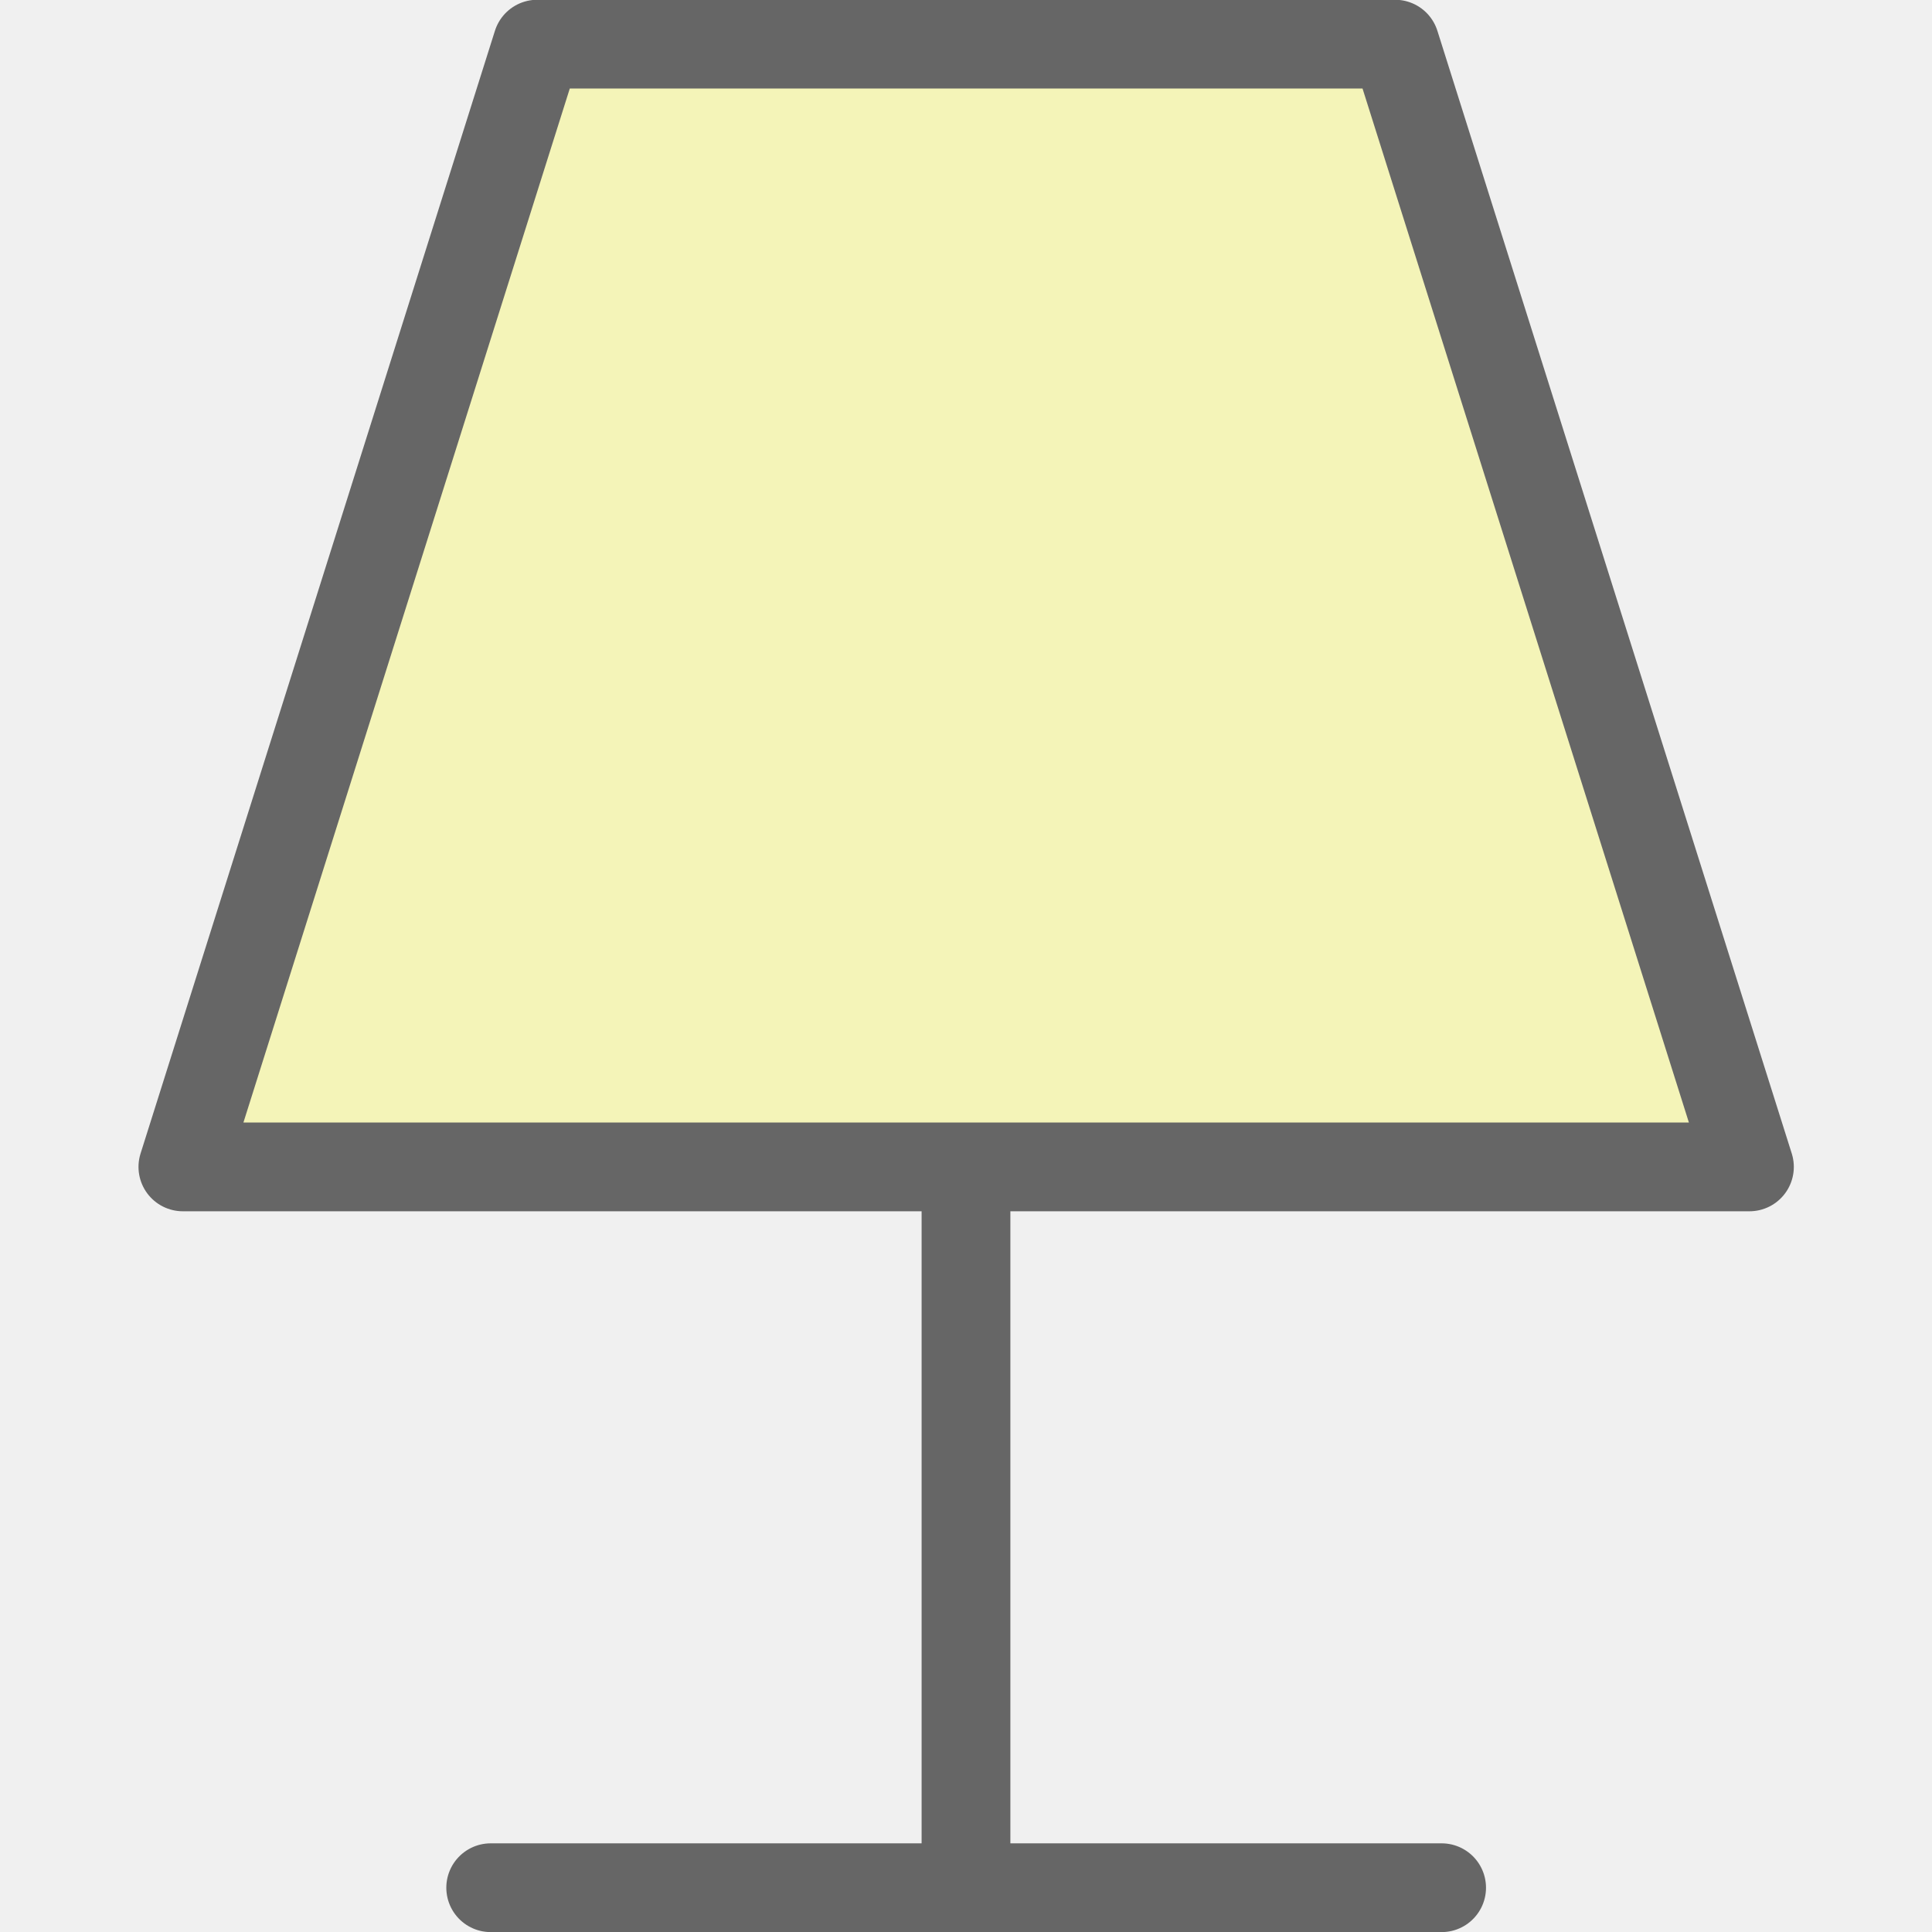
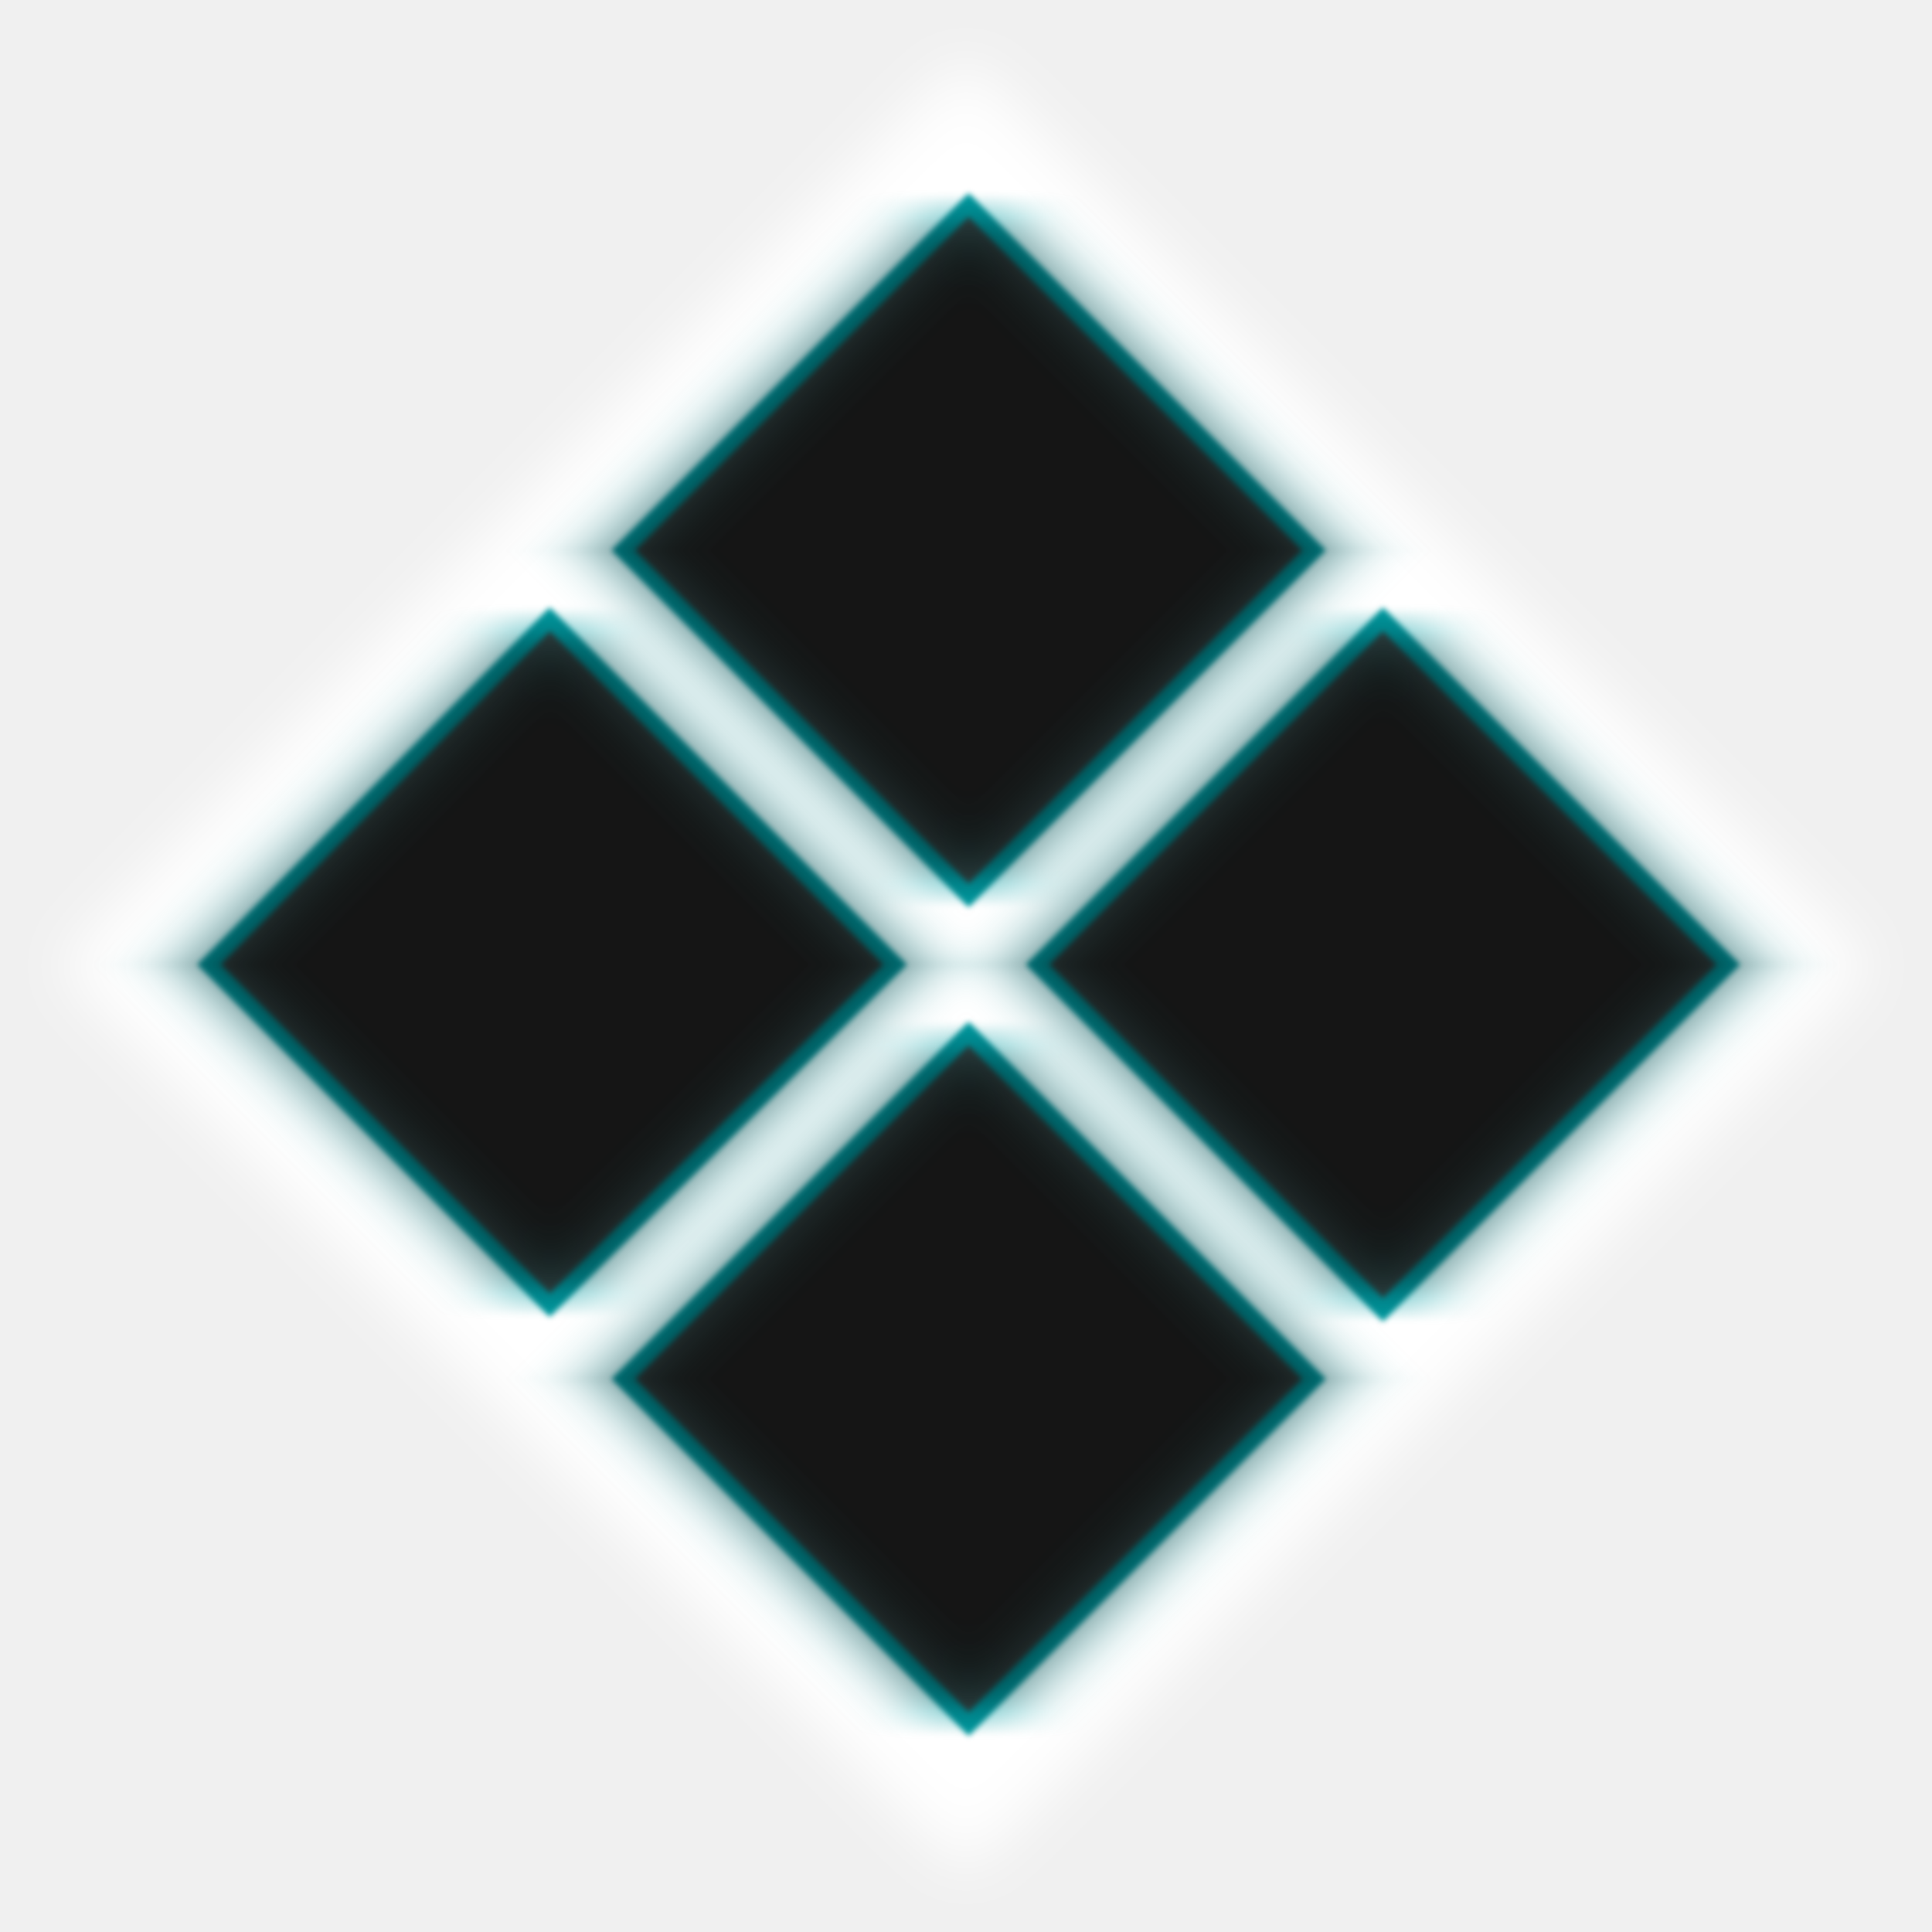
- <svg xmlns="http://www.w3.org/2000/svg" width="5.768mm" height="5.768mm" viewBox="0 0 5.768 5.768" version="1.1" id="svg8">
-   <defs id="defs2" />
-   <g id="layer1" transform="translate(-55.74929,-143.8478)">
-     <g id="g828" transform="translate(-7.181734,0.1445834)">
-       <path id="path819" d="m 64.396,149.339 h 2.839" style="fill:none;stroke:#666666;stroke-width:0.265;stroke-linecap:round;stroke-linejoin:round;stroke-miterlimit:4;stroke-dasharray:none;stroke-opacity:1" />
-       <path id="path821" d="m 65.815,149.207 v -1.887" style="fill:none;stroke:#666666;stroke-width:0.265;stroke-linecap:round;stroke-linejoin:round;stroke-miterlimit:4;stroke-dasharray:none;stroke-opacity:1" />
-       <path id="path823" d="m 63.477,147.187 h 4.677 l -1.058,-3.352 h -2.561 z" style="fill:#ffff00;fill-opacity:0.238;stroke:#666666;stroke-width:0.265;stroke-linecap:round;stroke-linejoin:round;stroke-miterlimit:4;stroke-dasharray:none;stroke-opacity:1" />
+ <svg xmlns="http://www.w3.org/2000/svg" width="256" height="256" viewBox="0 0 67.733 67.733" version="1.1" id="svg1125">
+   <defs id="defs1119">
+     <filter style="color-interpolation-filters:sRGB" id="filter1296-7-3-8">
+       <feColorMatrix in="SourceGraphic" values="1 0 0 0 0 0 1 0 0 0 0 0 1 0 0 -0.212 -0.715 -0.072 1 0 " result="colormatrix" id="feColorMatrix1286-9-9-5" />
+       <feComposite k1="0" in="SourceGraphic" in2="colormatrix" operator="arithmetic" k2="1" k3="0" k4="0" result="composite" id="feComposite1288-2-4-0" />
+       <feGaussianBlur stdDeviation="0.15 0.01" result="blur1" id="feGaussianBlur1290-0-8-9" />
+       <feGaussianBlur in="composite" stdDeviation="0.01 0.01" result="blur2" id="feGaussianBlur1292-2-1-6" />
+       <feBlend in="blur2" in2="blur1" mode="multiply" result="blend" id="feBlend1294-3-2-3" />
+     </filter>
+     <clipPath clipPathUnits="userSpaceOnUse" id="clipPath1733">
+       <rect style="opacity:1;fill:#ffffff;fill-opacity:1;fill-rule:nonzero;stroke:none;stroke-width:0.087;stroke-linecap:round;stroke-linejoin:round;stroke-miterlimit:4;stroke-dasharray:none;stroke-dashoffset:0;stroke-opacity:1;paint-order:markers stroke fill" id="rect1735" width="5.922" height="5.361" x="236.401" y="191.34" />
+     </clipPath>
+     <filter style="color-interpolation-filters:sRGB" id="filter2682">
+       <feGaussianBlur stdDeviation="1.68" result="blur" id="feGaussianBlur2674" />
+       <feComposite in="SourceGraphic" in2="blur" operator="atop" result="composite1" id="feComposite2676" />
+       <feComposite in2="composite1" operator="in" result="composite2" id="feComposite2678" />
+       <feComposite in2="composite2" operator="in" result="composite3" id="feComposite2680" />
+     </filter>
+     <clipPath clipPathUnits="userSpaceOnUse" id="clipPath2688">
+       <rect style="opacity:1;fill:#000000;fill-opacity:0.99;fill-rule:nonzero;stroke:none;stroke-width:0.23;stroke-linecap:round;stroke-linejoin:round;stroke-miterlimit:4;stroke-dasharray:none;stroke-dashoffset:0;stroke-opacity:1;paint-order:markers stroke fill" id="rect2690" width="75" height="75" x="149.089" y="74.913" rx="0.75" />
+     </clipPath>
+   </defs>
+   <g id="layer1" transform="translate(-149.0892,-82.17971)">
+     <g id="g840">
+       <path transform="matrix(0.9031111,0,0,0.9031111,14.44509,14.52491)" clip-path="url(#clipPath2688)" id="rect1739" d="m 186.589,74.913 37.5,37.5 -37.5,37.5 -37.5,-37.5 z" style="opacity:1;fill:#ffffff;fill-opacity:1;fill-rule:nonzero;stroke:none;stroke-width:2.811;stroke-linecap:round;stroke-linejoin:round;stroke-miterlimit:4;stroke-dasharray:none;stroke-dashoffset:0;stroke-opacity:1;paint-order:markers stroke fill;filter:url(#filter2682)" />
+       <text transform="matrix(10.32884,0,0,10.32884,-2289.377,-1887.961)" clip-path="url(#clipPath1733)" id="text1242-7-9-8" y="196.58" x="236.199" style="font-style:normal;font-variant:normal;font-weight:normal;font-stretch:normal;font-size:4.491px;line-height:1.25;font-family:sans-serif;-inkscape-font-specification:sans-serif;letter-spacing:0px;word-spacing:0px;fill:#494949;fill-opacity:1;stroke:#009ba1;stroke-width:0.057;stroke-miterlimit:4;stroke-dasharray:none;filter:url(#filter1296-7-3-8);stroke-opacity:1;" xml:space="preserve">
+         <tspan style="font-style:normal;font-variant:normal;font-weight:normal;font-stretch:normal;font-size:7.056px;font-family:'Ubuntu Condensed';-inkscape-font-specification:'Ubuntu Condensed, ';fill:#494949;fill-opacity:1;stroke:#009ba1;stroke-width:0.057;stroke-miterlimit:4;stroke-dasharray:none;stroke-opacity:1;" y="196.58" x="236.199" id="tspan1240-5-3-5">❖</tspan>
+       </text>
    </g>
+     <text xml:space="preserve" style="font-style:normal;font-variant:normal;font-weight:normal;font-stretch:normal;font-size:4.491px;line-height:1.25;font-family:sans-serif;-inkscape-font-specification:sans-serif;letter-spacing:0px;word-spacing:0px;fill:#000000;fill-opacity:1;stroke:none;stroke-width:0.265" x="114.344" y="47.282" id="text844">
+       <tspan id="tspan842" x="114.344" y="51.255" style="stroke-width:0.265" />
+       <tspan x="114.344" y="56.869" style="stroke-width:0.265" id="tspan3186">Export the individual images with the respective resolutions and then run:</tspan>
+       <tspan x="114.344" y="62.483" style="stroke-width:0.265" id="tspan3190" />
+       <tspan x="114.344" y="68.097" style="stroke-width:0.265" id="tspan848">for Windows ico: icotool -c -o icon.ico icon_32.png icon_64.png icon_128.png icon_256.png</tspan>
+       <tspan x="114.344" y="73.711" style="stroke-width:0.265" id="tspan3196">for macOS icns (needs 16 32 48 128 256): png2icns icon.icns icon_*.png</tspan>
+     </text>
  </g>
</svg>
